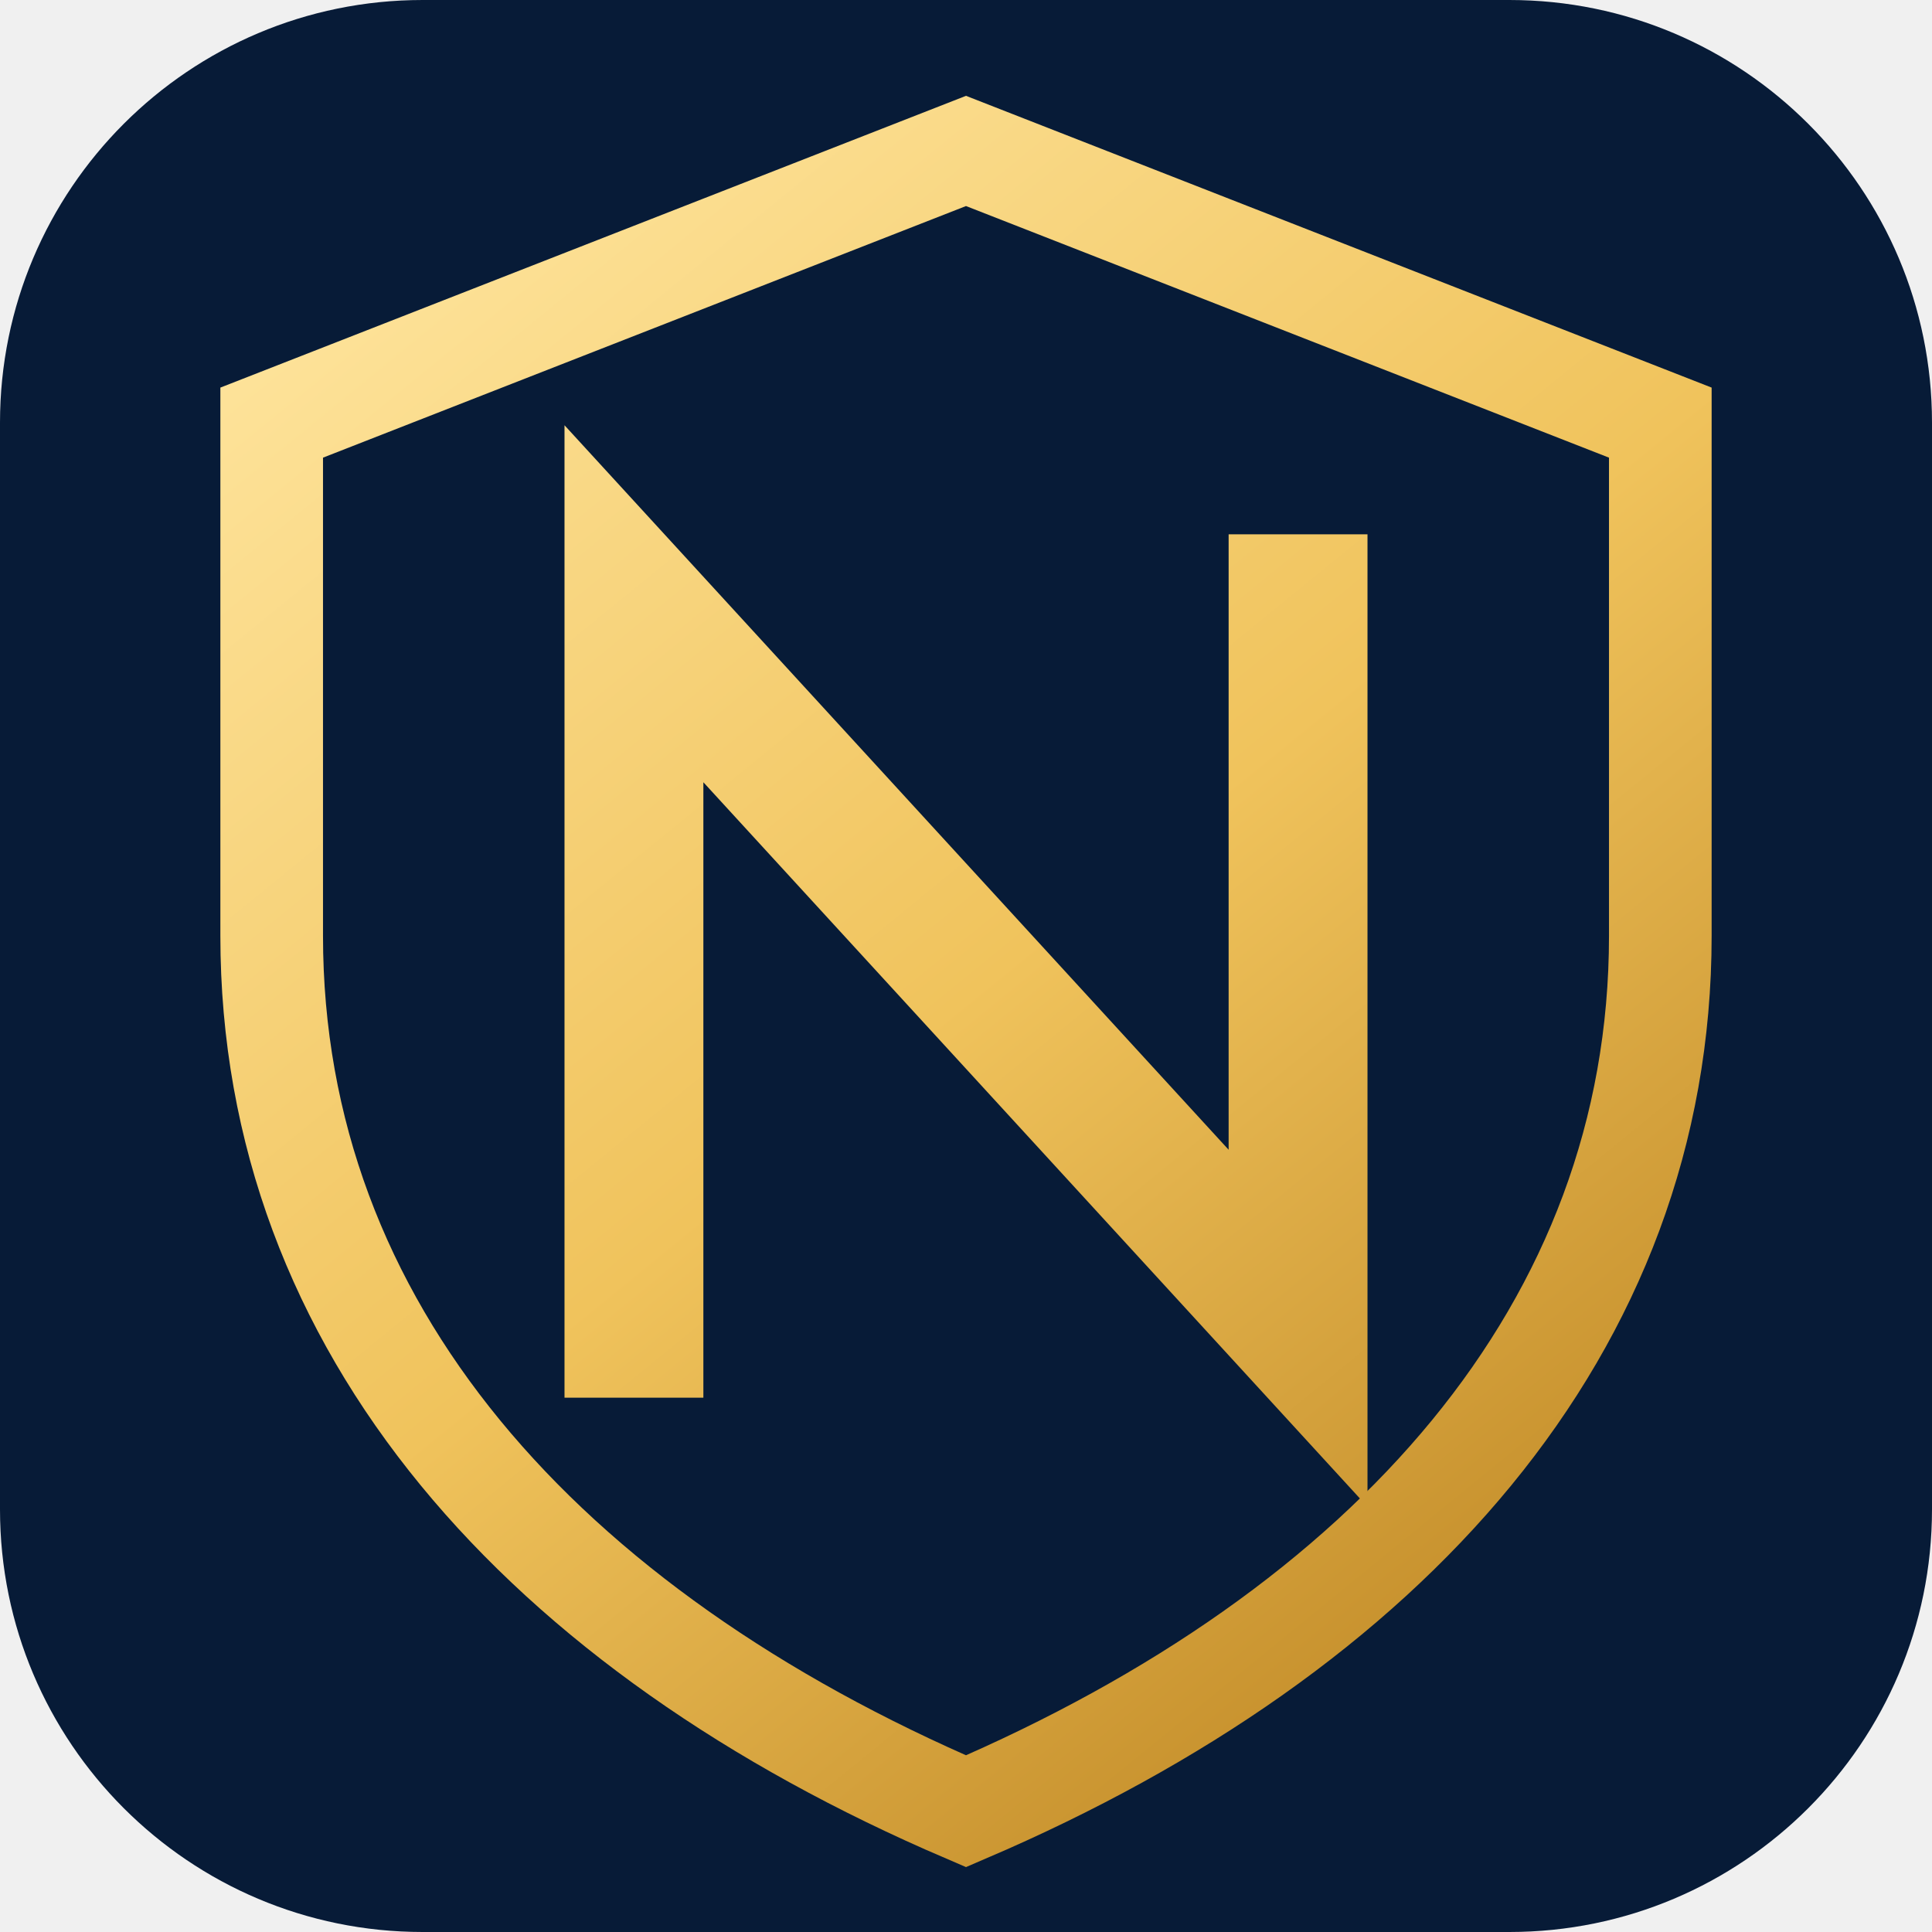
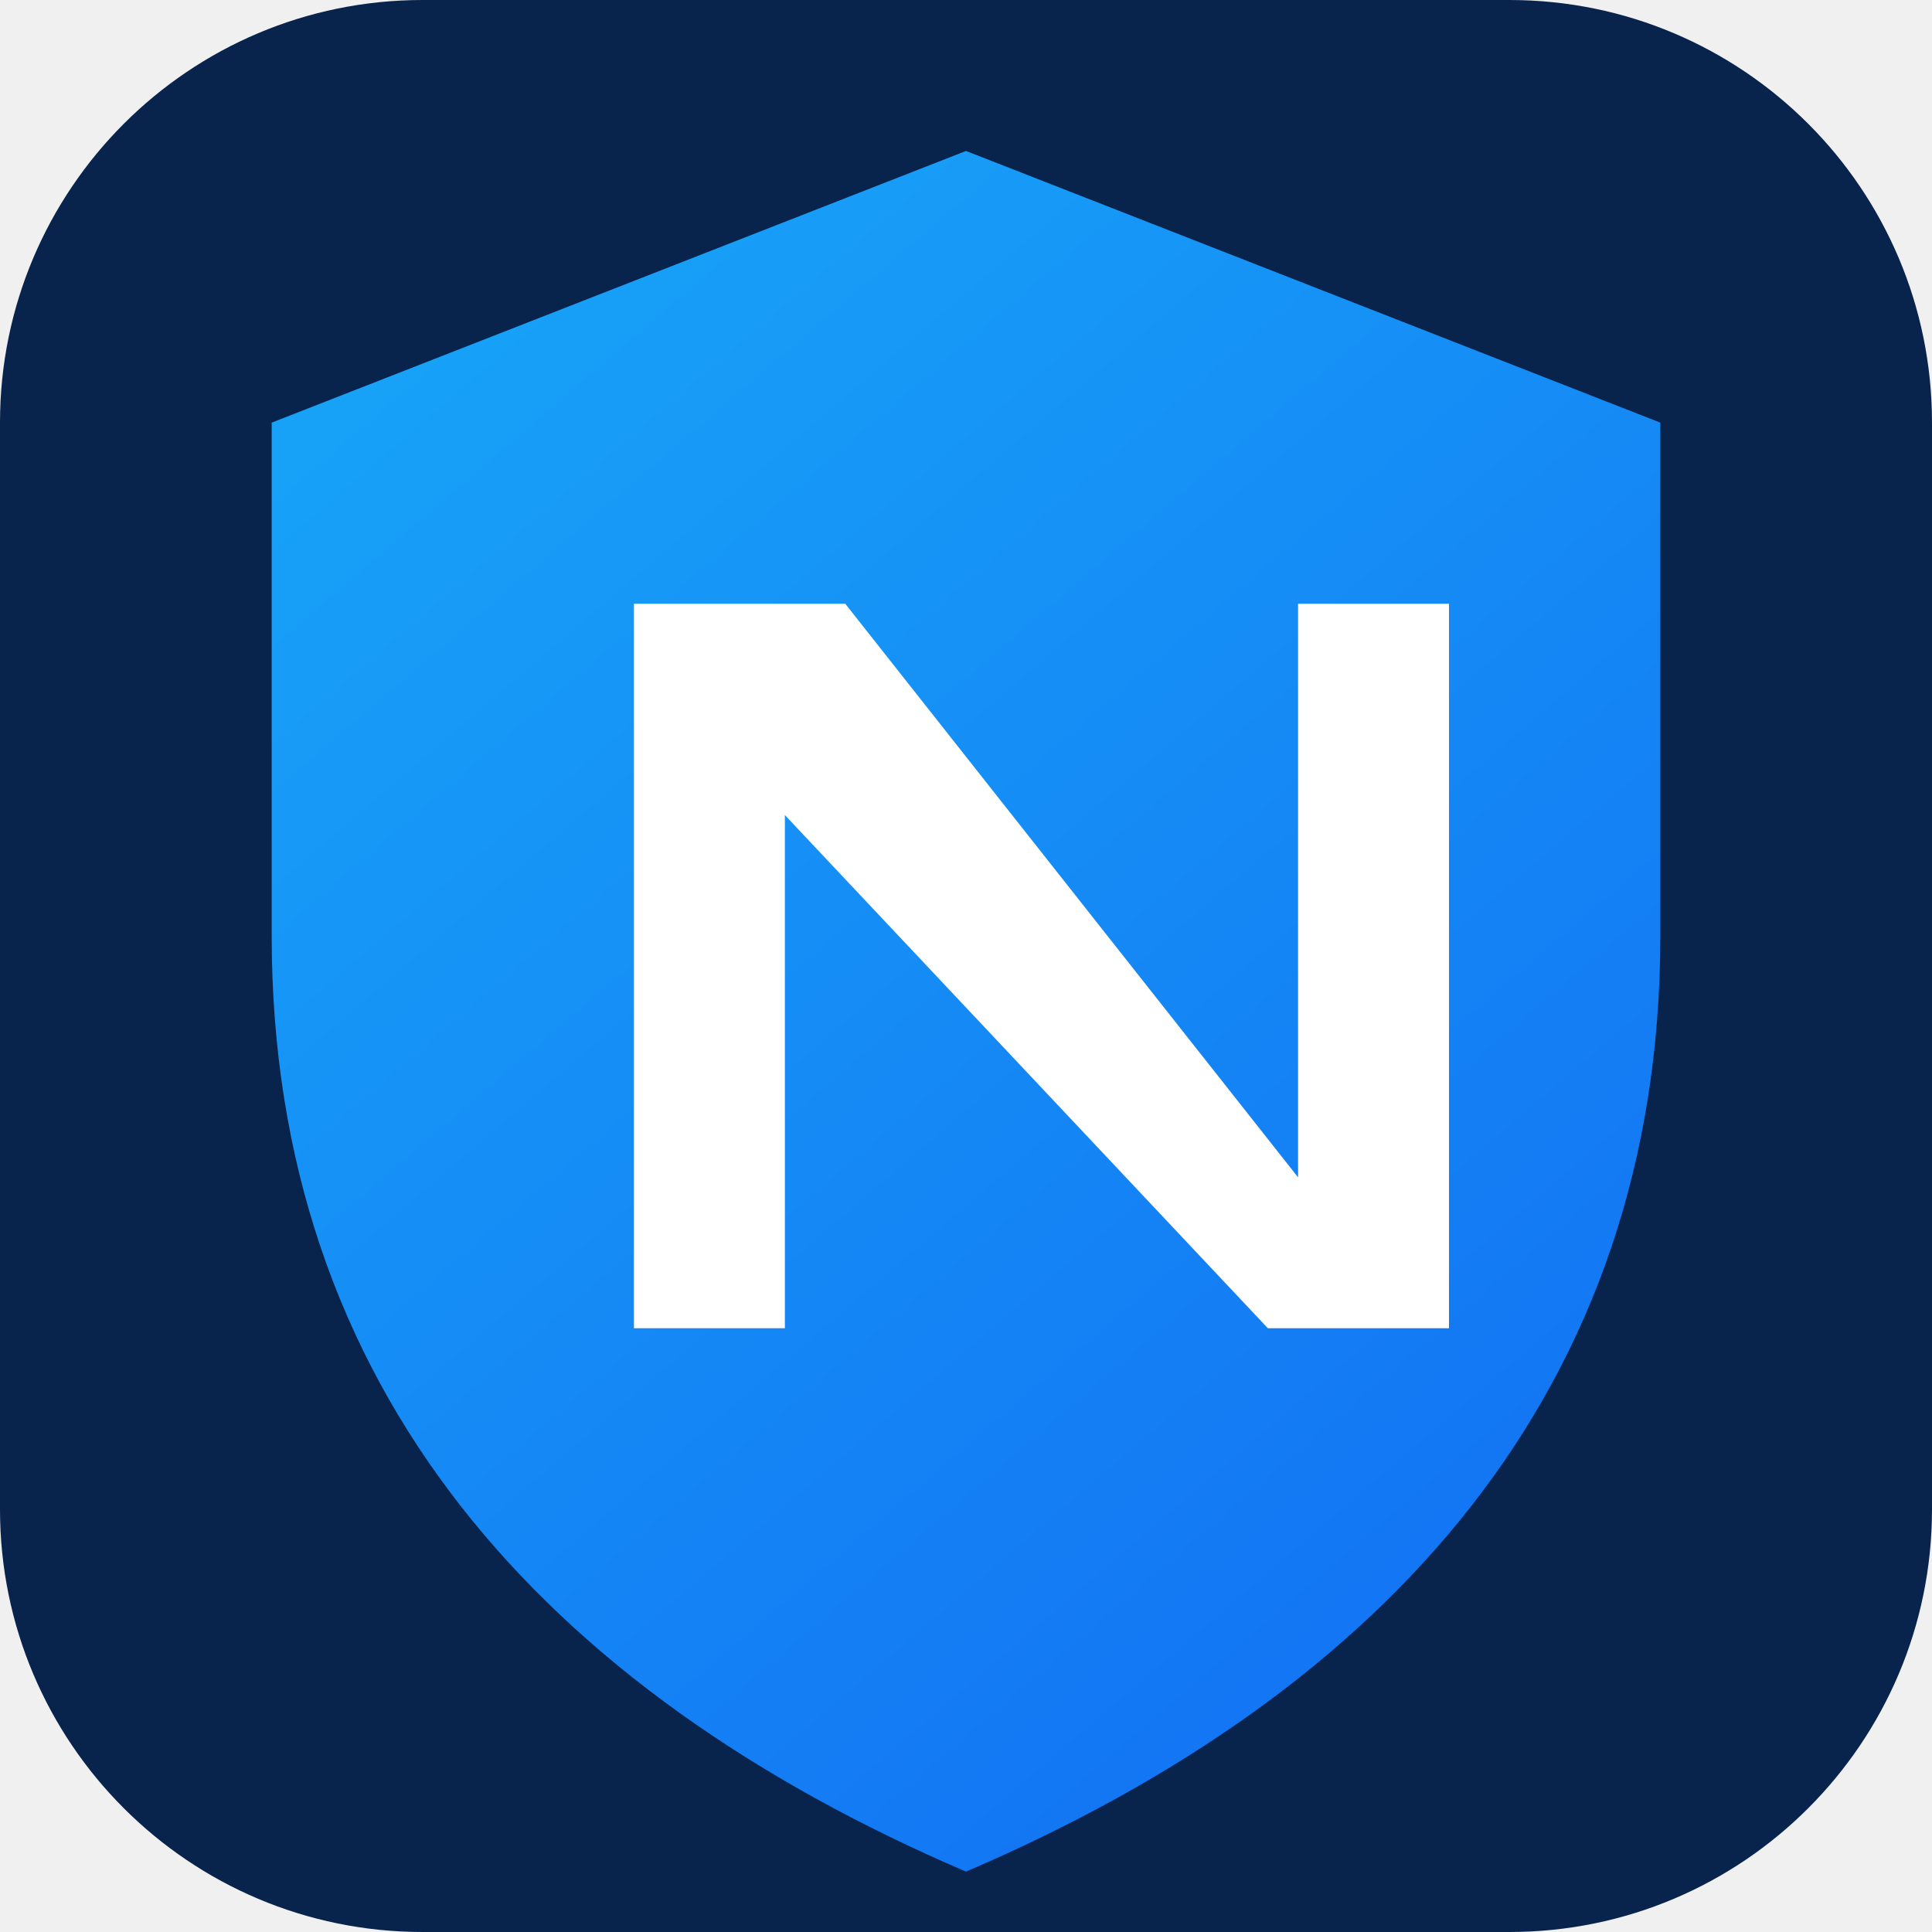
- <svg xmlns="http://www.w3.org/2000/svg" width="64" height="64" viewBox="0 0 64 64" fill="none">
+ <svg xmlns="http://www.w3.org/2000/svg" width="64" height="64" viewBox="0 0 64 64">
  <defs>
-     <linearGradient id="gold" x1="10" y1="6" x2="54" y2="60" gradientUnits="userSpaceOnUse">
-       <stop stop-color="#FFE6A0" />
-       <stop offset=".5" stop-color="#F0C35C" />
-       <stop offset="1" stop-color="#B9801D" />
+     <linearGradient id="shield-blue" x1="8" y1="4" x2="56" y2="60" gradientUnits="userSpaceOnUse">
+       <stop stop-color="#18a9f8" />
+       <stop offset="1" stop-color="#126cf3" />
    </linearGradient>
  </defs>
-   <rect width="64" height="64" rx="14" fill="#071B37" />
-   <path d="M32 5 55 14V31C55 44 46 54 32 60 18 54 9 44 9 31V14L32 5Z" stroke="url(#gold)" stroke-width="3.4" stroke-linejoin="miter" />
-   <path d="M21 44V20L43 44V20" stroke="url(#gold)" stroke-width="4.6" stroke-linecap="square" stroke-linejoin="miter" />
+   <rect width="64" height="64" rx="14" fill="#08234c" />
+   <path d="M32 5 55 14v17c0 15-9 25-23 31C18 56 9 46 9 31V14L32 5Z" fill="url(#shield-blue)" />
+   <path d="M21 20h7l15 19V20h5v24h-6L26 27v17h-5V20Z" fill="#fff" />
</svg>
